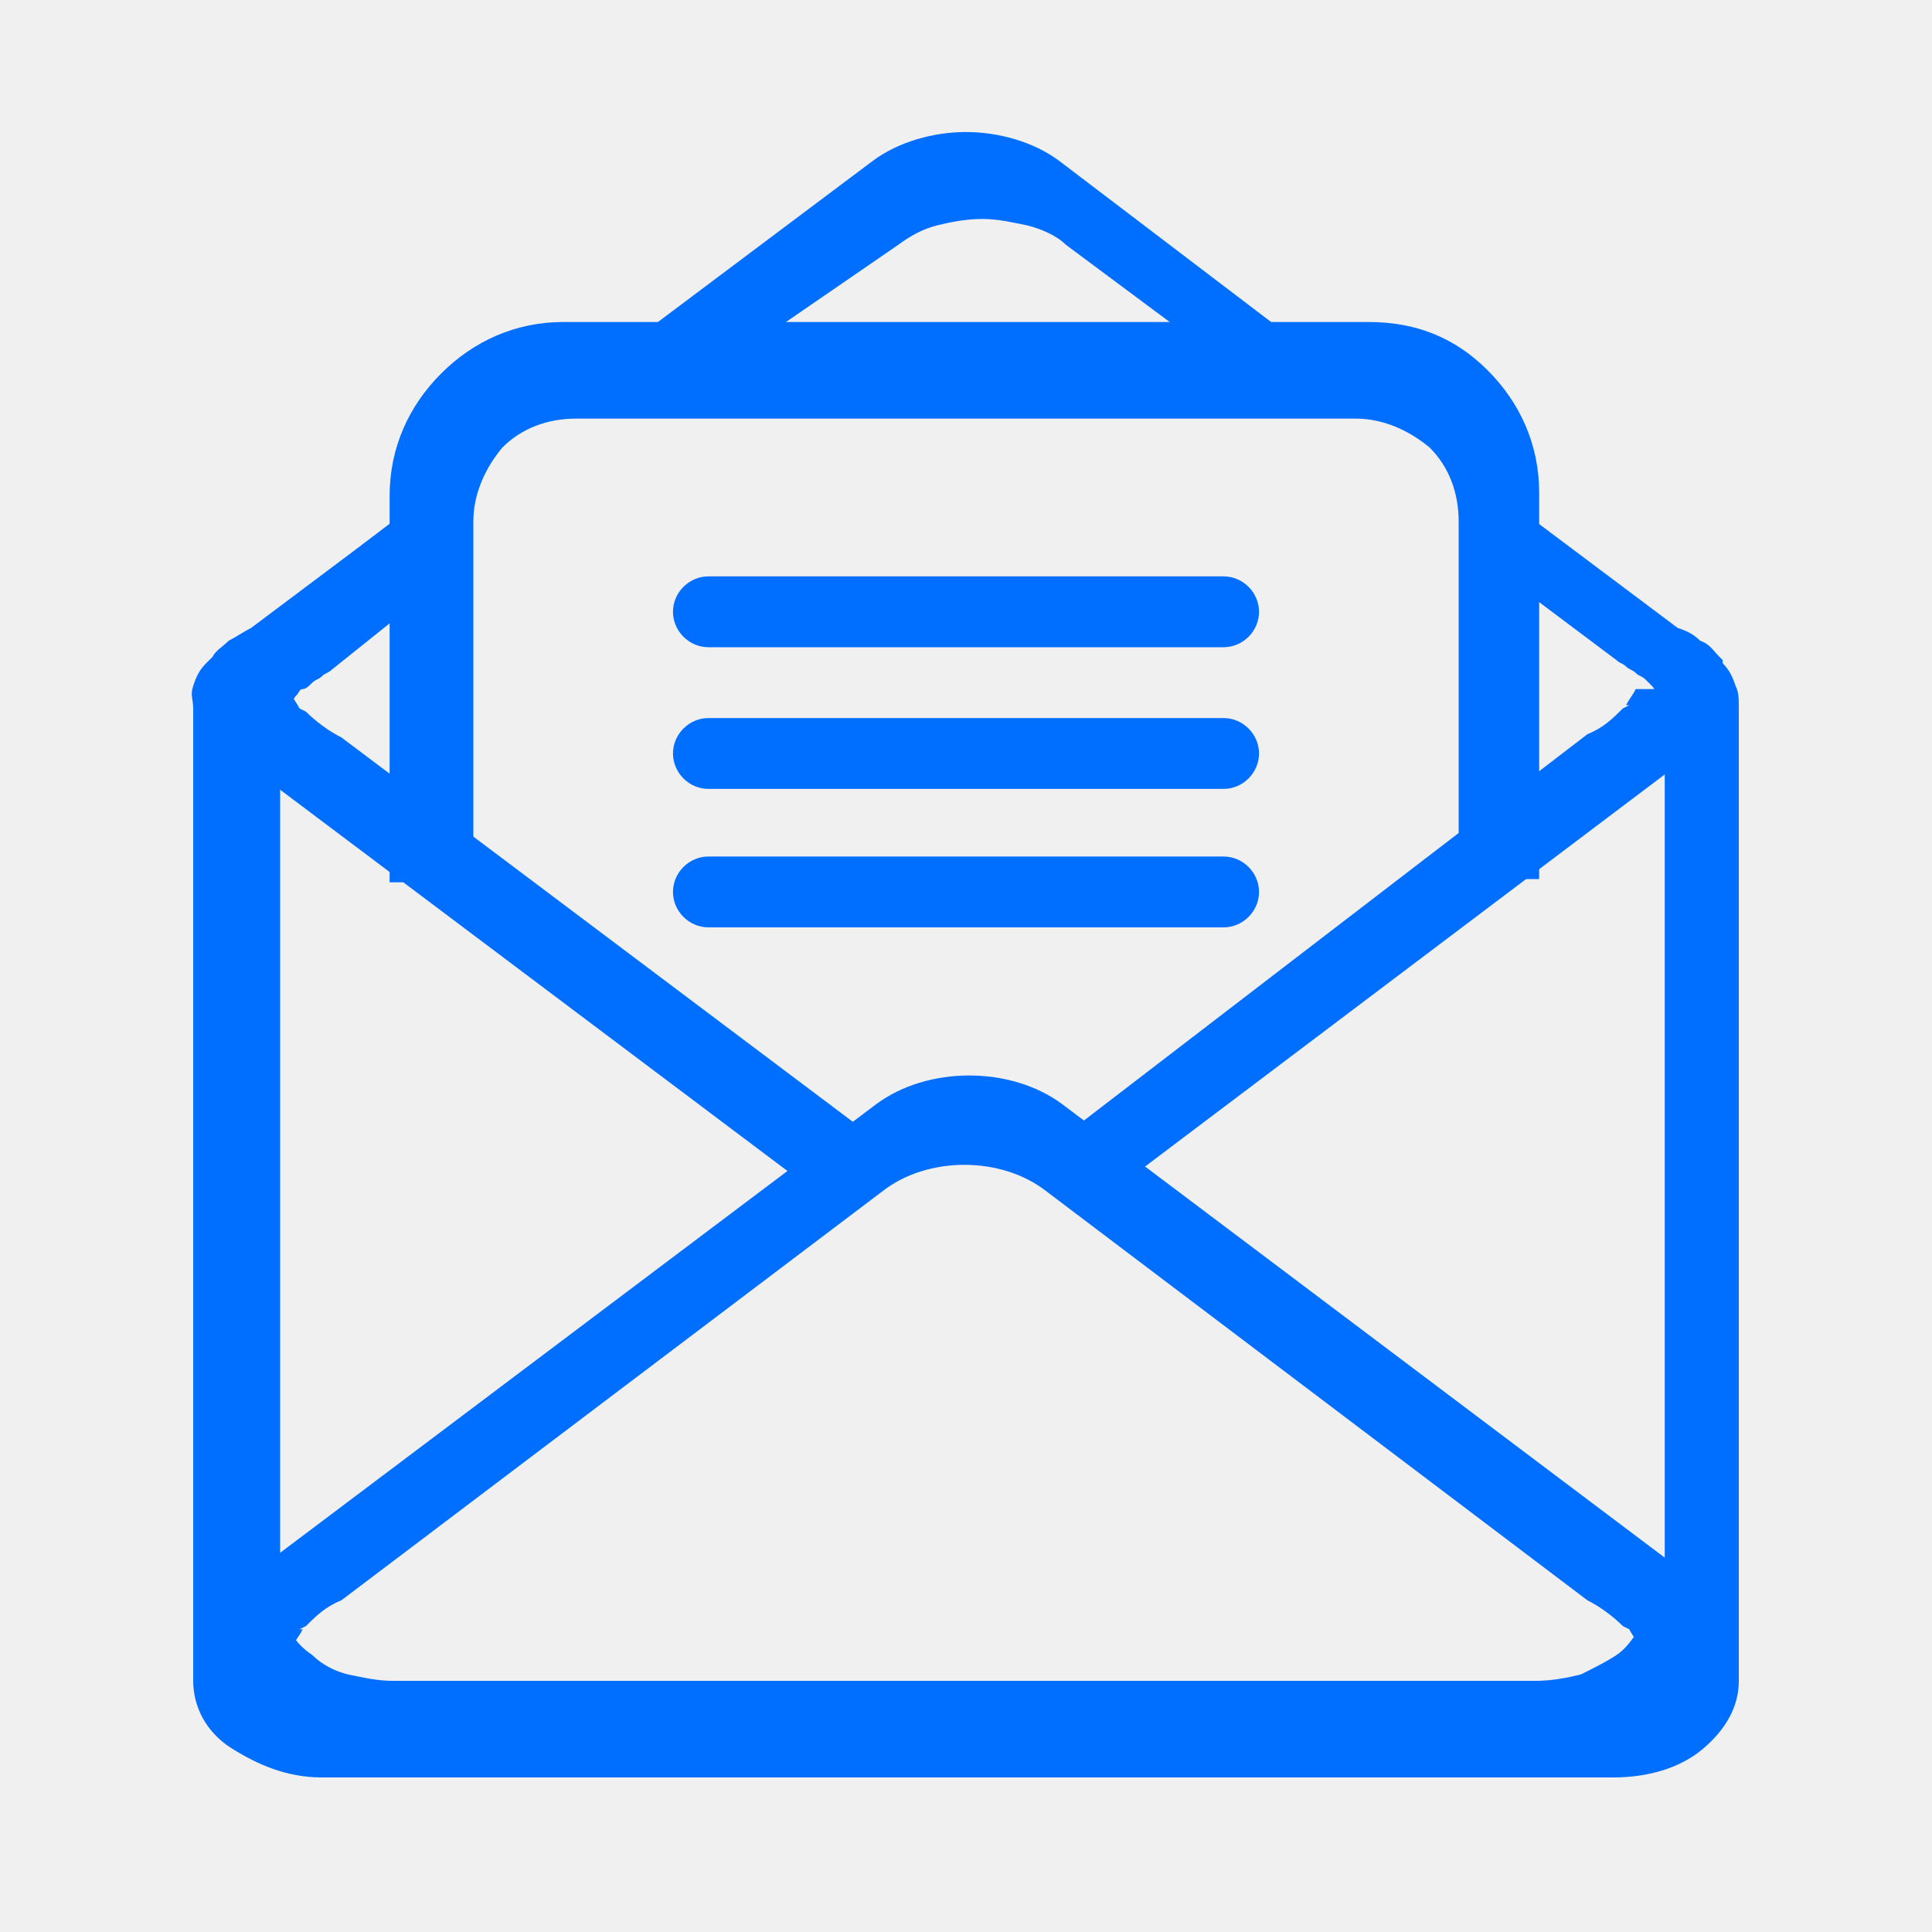
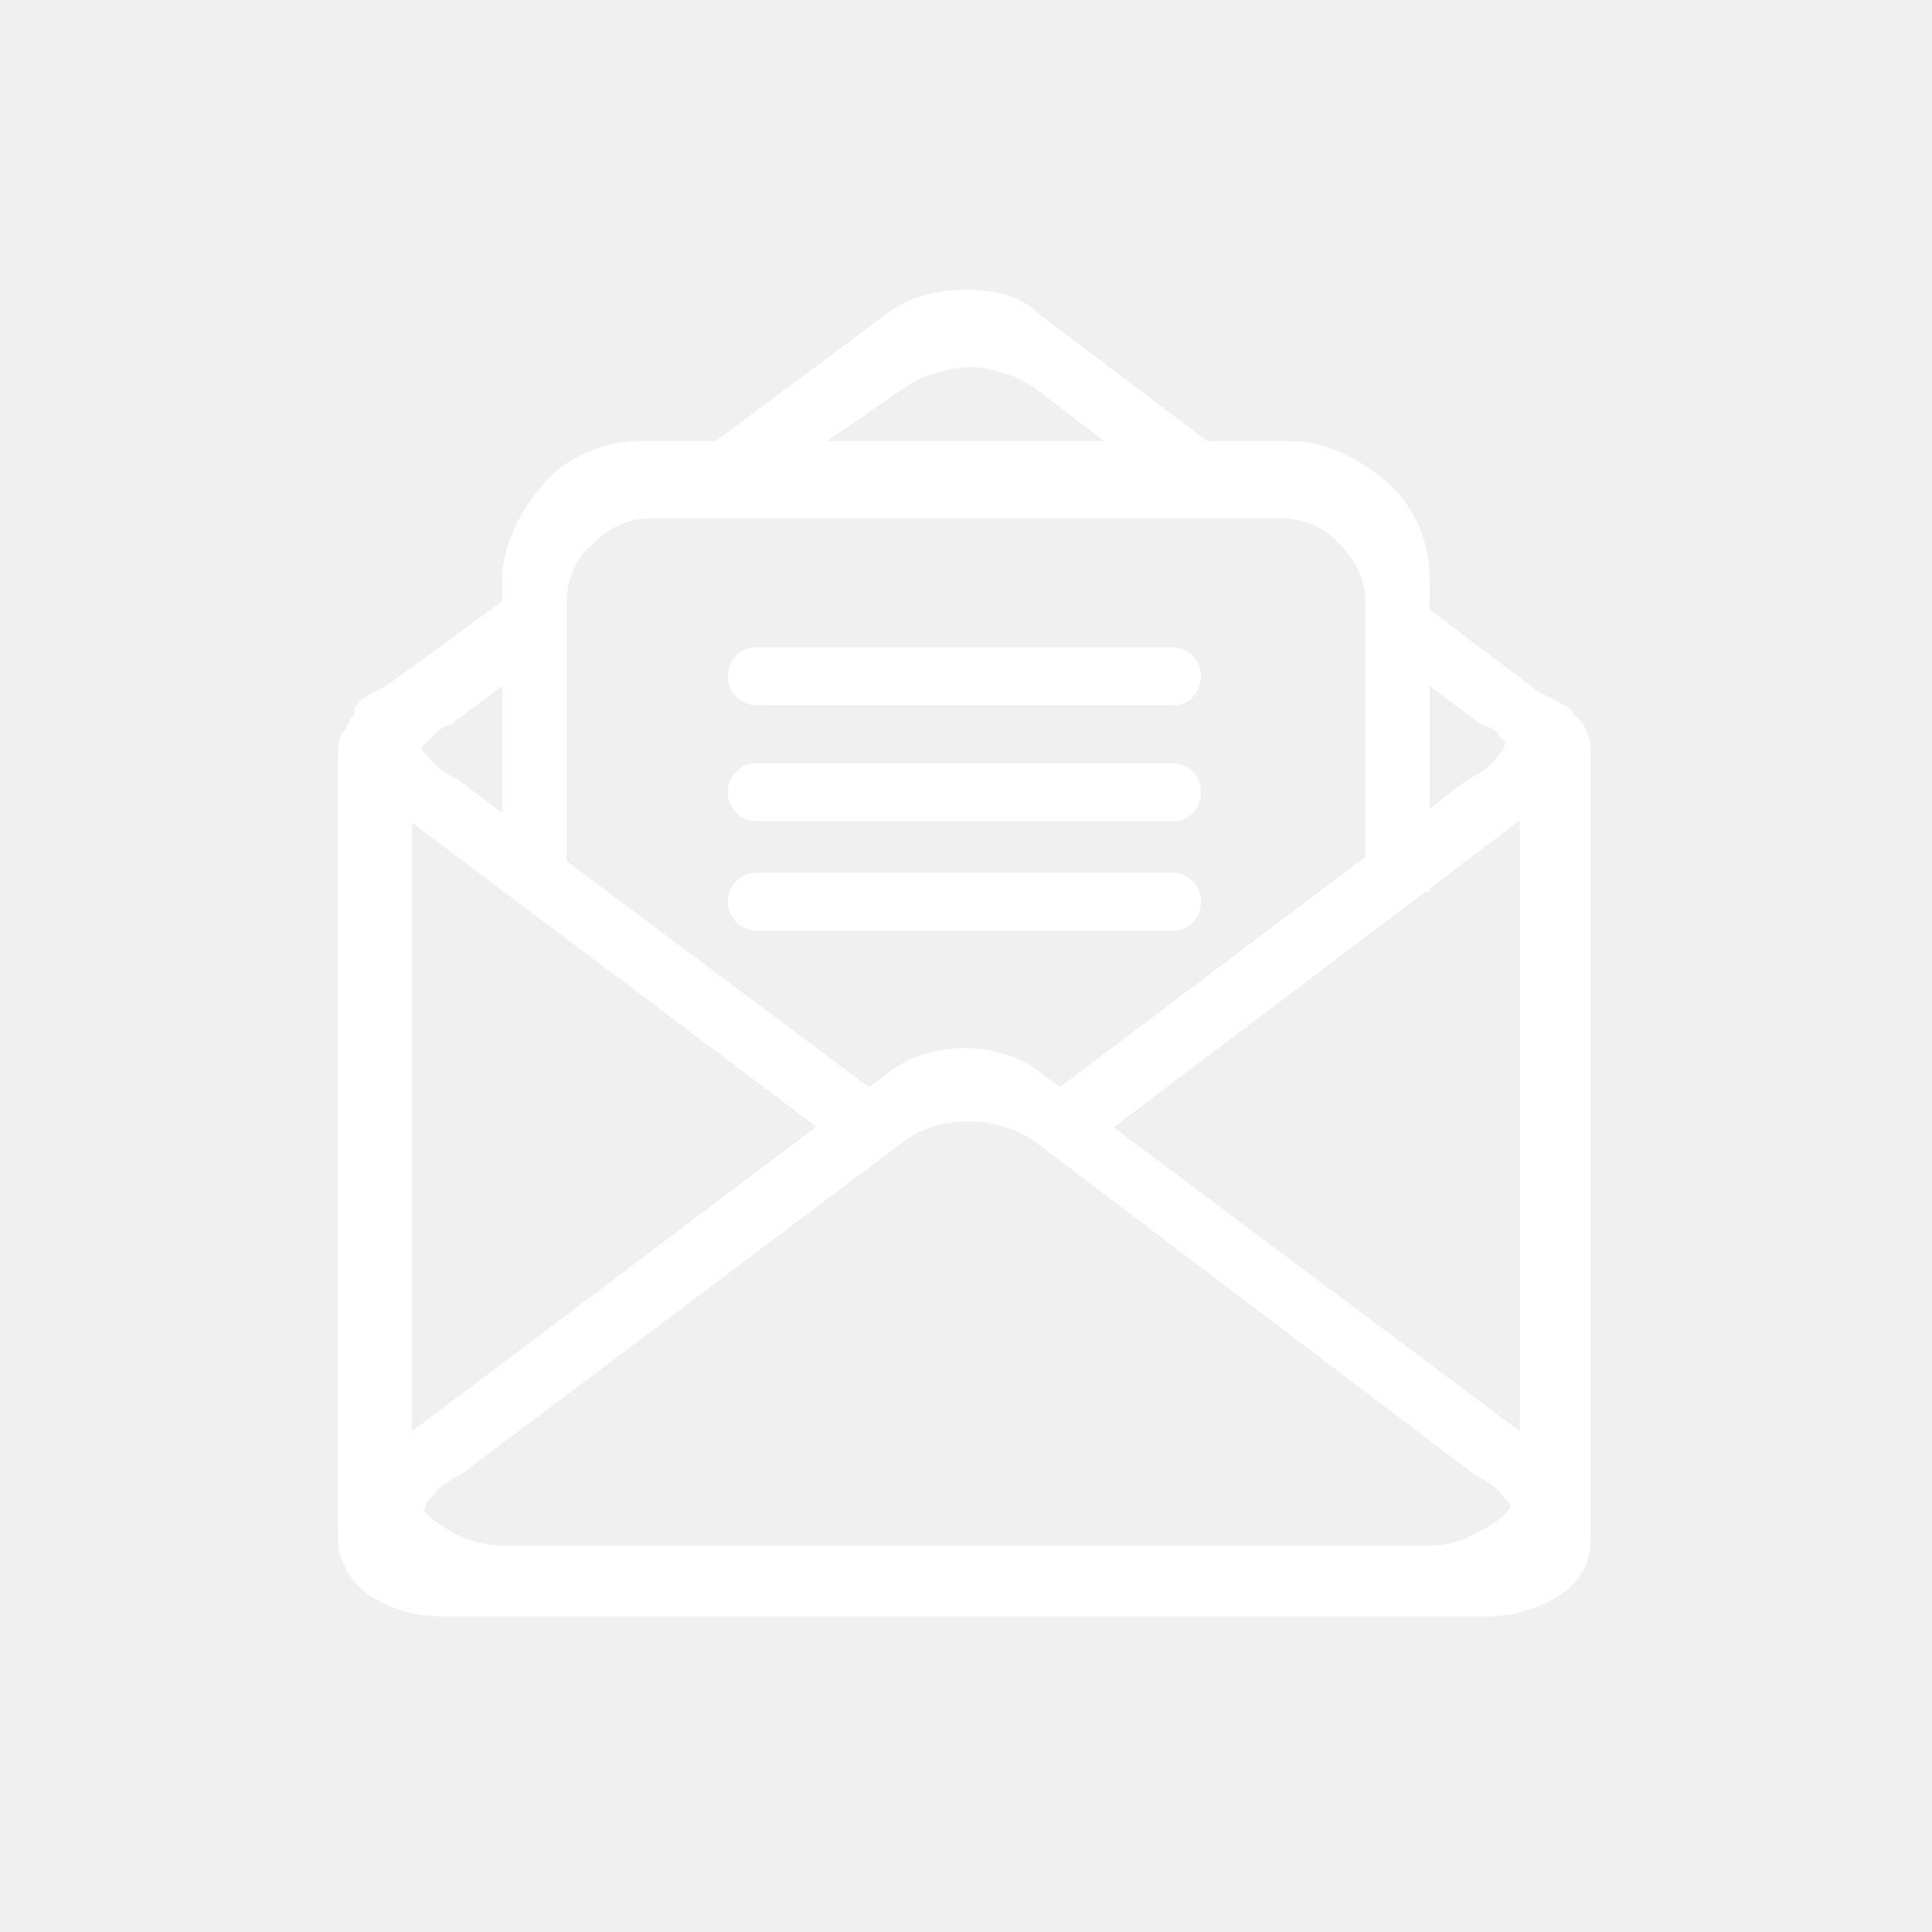
<svg xmlns="http://www.w3.org/2000/svg" version="1.1" id="Layer_1" x="0px" y="0px" viewBox="0 0 60 60" style="enable-background:new 0 0 60 60;" xml:space="preserve">
  <style type="text/css">
- 	.st0{fill:#006EFF;}
+ 	.st0{fill:#FFFFFF;}
</style>
  <g>
-     <path class="st0" d="M31.4,35.7l2.7,1.7l0.5-0.4l0.6-0.5l16.7-12.6c0.5-0.2,0.9-0.5,1.2-0.9l0.2-0.1l-0.1,0   c0.3-0.4,0.5-0.9,0.5-1.4v-0.1h-2.9c-0.1,0.2-0.2,0.3-0.3,0.5l0.1,0l-0.2,0.1c-0.3,0.3-0.6,0.6-1.1,0.8L33.4,35L33,35.3l-0.4,0.3   c-1.2-1.5-3.4-0.7-4.6,0.3c-0.2-0.1-0.4-0.2-0.5-0.3l-0.4-0.3L26.7,35L10.6,22.9c-0.4-0.2-0.8-0.5-1.1-0.8L9.3,22l0,0   c-0.1-0.2-0.2-0.3-0.3-0.5H6.2v0.1c0,0.5,0.2,1,0.5,1.4l-0.1,0l0.2,0.1c0.3,0.4,0.7,0.7,1.2,0.9l16.9,12.7l0.7,0.5l3.2-1.4   L31.4,35.7z" />
-     <path class="st0" d="M6.2,51.1h2.9c0.1-0.2,0.2-0.3,0.3-0.5l-0.1,0l0.2-0.1c0.3-0.3,0.6-0.6,1.1-0.8L27.4,37c1.4-1.1,3.7-1.1,5.1,0   l16.8,12.7c0.4,0.2,0.8,0.5,1.1,0.8l0.2,0.1l0,0c0.1,0.2,0.2,0.3,0.3,0.5h2.9V51c0-0.5-0.2-1-0.5-1.4l0.1,0l-0.2-0.1   c-0.3-0.4-0.7-0.7-1.2-0.9l-19-14.3c-1.6-1.2-4.2-1.2-5.8,0l-19,14.3c-0.5,0.2-0.9,0.5-1.2,0.9l-0.2,0.1l0.1,0   C6.4,50,6.2,50.5,6.2,51V51.1z" />
-     <path class="st0" d="M53.5,20.6L53.5,20.6L53.5,20.6l0-0.1l-0.1-0.1c-0.2-0.2-0.3-0.4-0.6-0.5c-0.2-0.2-0.4-0.3-0.7-0.4l-9.6-7.2   L32.9,5c-0.8-0.6-1.9-0.9-2.9-0.9S27.9,4.4,27.1,5l-4.8,3.6l-4.8,3.6l-1.6,1.2l-1.6,1.2L11,17.1l-3.2,2.4c-0.2,0.1-0.5,0.3-0.7,0.4   c-0.2,0.2-0.4,0.3-0.5,0.5l-0.1,0.1l-0.1,0.1l0,0l0,0c-0.2,0.2-0.3,0.4-0.4,0.7S6,21.7,6,22v15.1v15.1c0,0.8,0.4,1.6,1.2,2.1   s1.7,0.9,2.8,0.9H30h20.1c1.1,0,2.1-0.3,2.8-0.9S54,53,54,52.2V37.1V22c0-0.3,0-0.5-0.1-0.7C53.8,21,53.7,20.8,53.5,20.6z    M51.2,49.6c0,0.4-0.1,0.7-0.3,1s-0.4,0.6-0.7,0.8c-0.3,0.2-0.7,0.4-1.1,0.6c-0.4,0.1-0.9,0.2-1.4,0.2h-8.9H30h-8.9h-8.9   c-0.5,0-0.9-0.1-1.4-0.2c-0.4-0.1-0.8-0.3-1.1-0.6c-0.3-0.2-0.6-0.5-0.7-0.8s-0.3-0.7-0.3-1v-6.7v-6.7v-6.7v-6.7c0-0.1,0-0.2,0-0.3   c0-0.1,0-0.2,0.1-0.3C8.9,22.1,9,22,9,21.9c0.1-0.1,0.1-0.2,0.2-0.3l0,0l0,0l0,0l0,0l0,0l0,0l0,0l0,0c0.1-0.1,0.1-0.2,0.2-0.2   s0.2-0.1,0.3-0.2s0.2-0.1,0.3-0.2s0.2-0.1,0.3-0.2l1-0.8l1-0.8l1-0.8l1-0.8l0.1-1.3l0.1-1.3l0.1-1.3l0.1-1.3l1.7-0.1l1.7-0.1   l1.7-0.1l1.7-0.1l1.6-1.1l1.6-1.1l1.6-1.1l1.6-1.1c0.4-0.3,0.8-0.5,1.2-0.6c0.4-0.1,0.9-0.2,1.4-0.2s0.9,0.1,1.4,0.2   c0.4,0.1,0.9,0.3,1.2,0.6l4.3,3.2l8.3,1.4l0.5,5.3l4,3c0.1,0.1,0.2,0.1,0.3,0.2c0.1,0.1,0.2,0.1,0.3,0.2s0.2,0.1,0.3,0.2   c0.1,0.1,0.2,0.2,0.2,0.2l0,0l0,0l0,0l0,0l0,0l0,0l0,0l0,0c0.1,0.1,0.1,0.2,0.2,0.3c0.1,0.1,0.1,0.2,0.1,0.3s0.1,0.2,0.1,0.3   s0,0.2,0,0.3v6.7v6.7v6.7V49.6z" />
-     <path class="st0" d="M38,20.1H22c-0.6,0-1.1-0.5-1.1-1.1v0c0-0.6,0.5-1.1,1.1-1.1H38c0.6,0,1.1,0.5,1.1,1.1v0   C39.1,19.6,38.6,20.1,38,20.1z" />
-     <path class="st0" d="M38,24.5H22c-0.6,0-1.1-0.5-1.1-1.1v0c0-0.6,0.5-1.1,1.1-1.1H38c0.6,0,1.1,0.5,1.1,1.1v0   C39.1,24,38.6,24.5,38,24.5z" />
-     <path class="st0" d="M38,28.8H22c-0.6,0-1.1-0.5-1.1-1.1v0c0-0.6,0.5-1.1,1.1-1.1H38c0.6,0,1.1,0.5,1.1,1.1v0   C39.1,28.3,38.6,28.8,38,28.8z" />
-     <path class="st0" d="M14.7,27.3v-5.2v-5.9c0-0.9,0.4-1.7,0.9-2.3c0.6-0.6,1.4-0.9,2.3-0.9H30h12.1c0.9,0,1.7,0.4,2.3,0.9   c0.6,0.6,0.9,1.4,0.9,2.3v11.1h2.5v-4.4v-7.6c0-1.5-0.6-2.8-1.6-3.8S44,10,42.5,10H30H17.5c-1.5,0-2.8,0.6-3.8,1.6   s-1.6,2.3-1.6,3.8v5.2v5.2v1.6H14.7z" />
+     <path class="st0" d="M31.1,34.6l2.2,1.4l0.4-0.3l0.5-0.4l13.5-10.2c0.4-0.2,0.7-0.4,1-0.7l0.1-0.1l-0.1,0c0.2-0.3,0.4-0.7,0.4-1.1   V23h-2.3c-0.1,0.1-0.1,0.3-0.2,0.4l0,0l-0.1,0.1c-0.2,0.3-0.5,0.5-0.9,0.7l-13,9.8l-0.3,0.2l-0.3,0.3c-1-1.2-2.7-0.6-3.7,0.3   c-0.1-0.1-0.3-0.2-0.4-0.3l-0.3-0.2L27.3,34l-13.1-9.8c-0.4-0.2-0.7-0.4-0.9-0.7l-0.1-0.1l0,0c-0.1-0.1-0.2-0.3-0.2-0.4h-2.3v0.1   c0,0.4,0.1,0.8,0.4,1.1l0,0l0.1,0.1c0.3,0.3,0.6,0.6,1,0.8l13.7,10.3l0.6,0.4l2.6-1.1L31.1,34.6z" />
+     <path class="st0" d="M10.8,47h2.3c0.1-0.1,0.1-0.3,0.2-0.4l0,0l0.1-0.1c0.2-0.3,0.5-0.5,0.9-0.7l13.7-10.3c1.1-0.9,3-0.9,4.2,0   l13.6,10.3c0.4,0.2,0.7,0.4,0.9,0.7l0.1,0.1l0,0c0.1,0.1,0.2,0.3,0.2,0.4h2.3v-0.1c0-0.4-0.1-0.8-0.4-1.1l0,0l-0.1-0.1   c-0.3-0.3-0.6-0.6-1-0.8L32.3,33.3c-1.3-1-3.4-1-4.7,0L12.2,44.9c-0.4,0.2-0.7,0.4-1,0.7l-0.1,0.1l0.1,0c-0.2,0.3-0.4,0.7-0.4,1.1   V47z" />
+     <path class="st0" d="M49,22.3L49,22.3L49,22.3L49,22.3l-0.1-0.1c-0.1-0.2-0.3-0.3-0.5-0.4c-0.2-0.1-0.4-0.2-0.6-0.3l-7.8-5.9   l-7.8-5.9C31.7,9.2,30.9,9,30,9c-0.9,0-1.7,0.2-2.4,0.7l-3.9,2.9l-3.9,2.9l-1.3,1l-1.3,1l-2.6,1.9l-2.6,1.9   c-0.2,0.1-0.4,0.2-0.6,0.3c-0.2,0.1-0.3,0.3-0.4,0.4L11,22.2l-0.1,0.1l0,0l0,0c-0.1,0.2-0.2,0.4-0.3,0.5c-0.1,0.2-0.1,0.4-0.1,0.6   v12.2v12.2c0,0.7,0.4,1.3,0.9,1.7c0.6,0.4,1.4,0.7,2.3,0.7H30h16.2c0.9,0,1.7-0.3,2.3-0.7c0.6-0.4,0.9-1,0.9-1.7V35.7V23.4   c0-0.2,0-0.4-0.1-0.6C49.3,22.7,49.2,22.5,49,22.3z M47.2,45.8c0,0.3-0.1,0.6-0.2,0.8c-0.1,0.3-0.3,0.5-0.6,0.7s-0.6,0.3-0.9,0.5   c-0.3,0.1-0.7,0.2-1.1,0.2h-7.2H30h-7.2h-7.2c-0.4,0-0.8-0.1-1.1-0.2c-0.3-0.1-0.6-0.3-0.9-0.5c-0.3-0.2-0.5-0.4-0.6-0.7   c-0.1-0.3-0.2-0.5-0.2-0.8v-5.4V35v-5.4v-5.4c0-0.1,0-0.2,0-0.3s0-0.2,0.1-0.3s0.1-0.2,0.1-0.2c0-0.1,0.1-0.2,0.1-0.2l0,0l0,0l0,0   l0,0l0,0l0,0l0,0l0,0c0.1-0.1,0.1-0.1,0.2-0.2c0.1-0.1,0.1-0.1,0.2-0.2c0.1-0.1,0.2-0.1,0.2-0.2c0.1,0,0.2-0.1,0.3-0.1l0.8-0.6   l0.8-0.6l0.8-0.6l0.8-0.6l0.1-1l0.1-1l0.1-1l0.1-1l1.3-0.1l1.3-0.1l1.3-0.1l1.3-0.1l1.3-0.9l1.3-0.9l1.3-0.9l1.3-0.9   c0.3-0.2,0.6-0.4,1-0.5c0.4-0.1,0.7-0.2,1.1-0.2c0.4,0,0.8,0.1,1.1,0.2c0.4,0.1,0.7,0.3,1,0.5l3.4,2.6l6.8,1.1l0.4,4.3l3.2,2.4   c0.1,0,0.2,0.1,0.3,0.1c0.1,0.1,0.2,0.1,0.2,0.2c0.1,0.1,0.1,0.1,0.2,0.2c0.1,0.1,0.1,0.1,0.2,0.2l0,0l0,0l0,0l0,0l0,0l0,0l0,0l0,0   c0.1,0.1,0.1,0.2,0.1,0.2s0.1,0.2,0.1,0.2c0,0.1,0.1,0.2,0.1,0.3c0,0.1,0,0.2,0,0.3v5.4V35v5.4V45.8z" />
+     <path class="st0" d="M36.5,21.9H23.5c-0.5,0-0.9-0.4-0.9-0.9l0,0c0-0.5,0.4-0.9,0.9-0.9h12.9c0.5,0,0.9,0.4,0.9,0.9l0,0   C37.3,21.5,36.9,21.9,36.5,21.9z" />
+     <path class="st0" d="M36.5,25.5H23.5c-0.5,0-0.9-0.4-0.9-0.9v0c0-0.5,0.4-0.9,0.9-0.9h12.9c0.5,0,0.9,0.4,0.9,0.9v0   C37.3,25.1,36.9,25.5,36.5,25.5z" />
+     <path class="st0" d="M36.5,28.9H23.5c-0.5,0-0.9-0.4-0.9-0.9v0c0-0.5,0.4-0.9,0.9-0.9h12.9c0.5,0,0.9,0.4,0.9,0.9v0   C37.3,28.5,36.9,28.9,36.5,28.9z" />
+     <path class="st0" d="M17.6,27.7v-4.2v-4.8c0-0.7,0.3-1.4,0.8-1.8c0.5-0.5,1.1-0.8,1.8-0.8H30h9.8c0.7,0,1.4,0.3,1.8,0.8   c0.5,0.5,0.8,1.1,0.8,1.8v9h2v-3.5V18c0-1.2-0.5-2.3-1.3-3s-1.9-1.3-3-1.3H30H19.9c-1.2,0-2.3,0.5-3,1.3s-1.3,1.9-1.3,3v4.2v4.2   v1.3H17.6z" />
  </g>
</svg>
